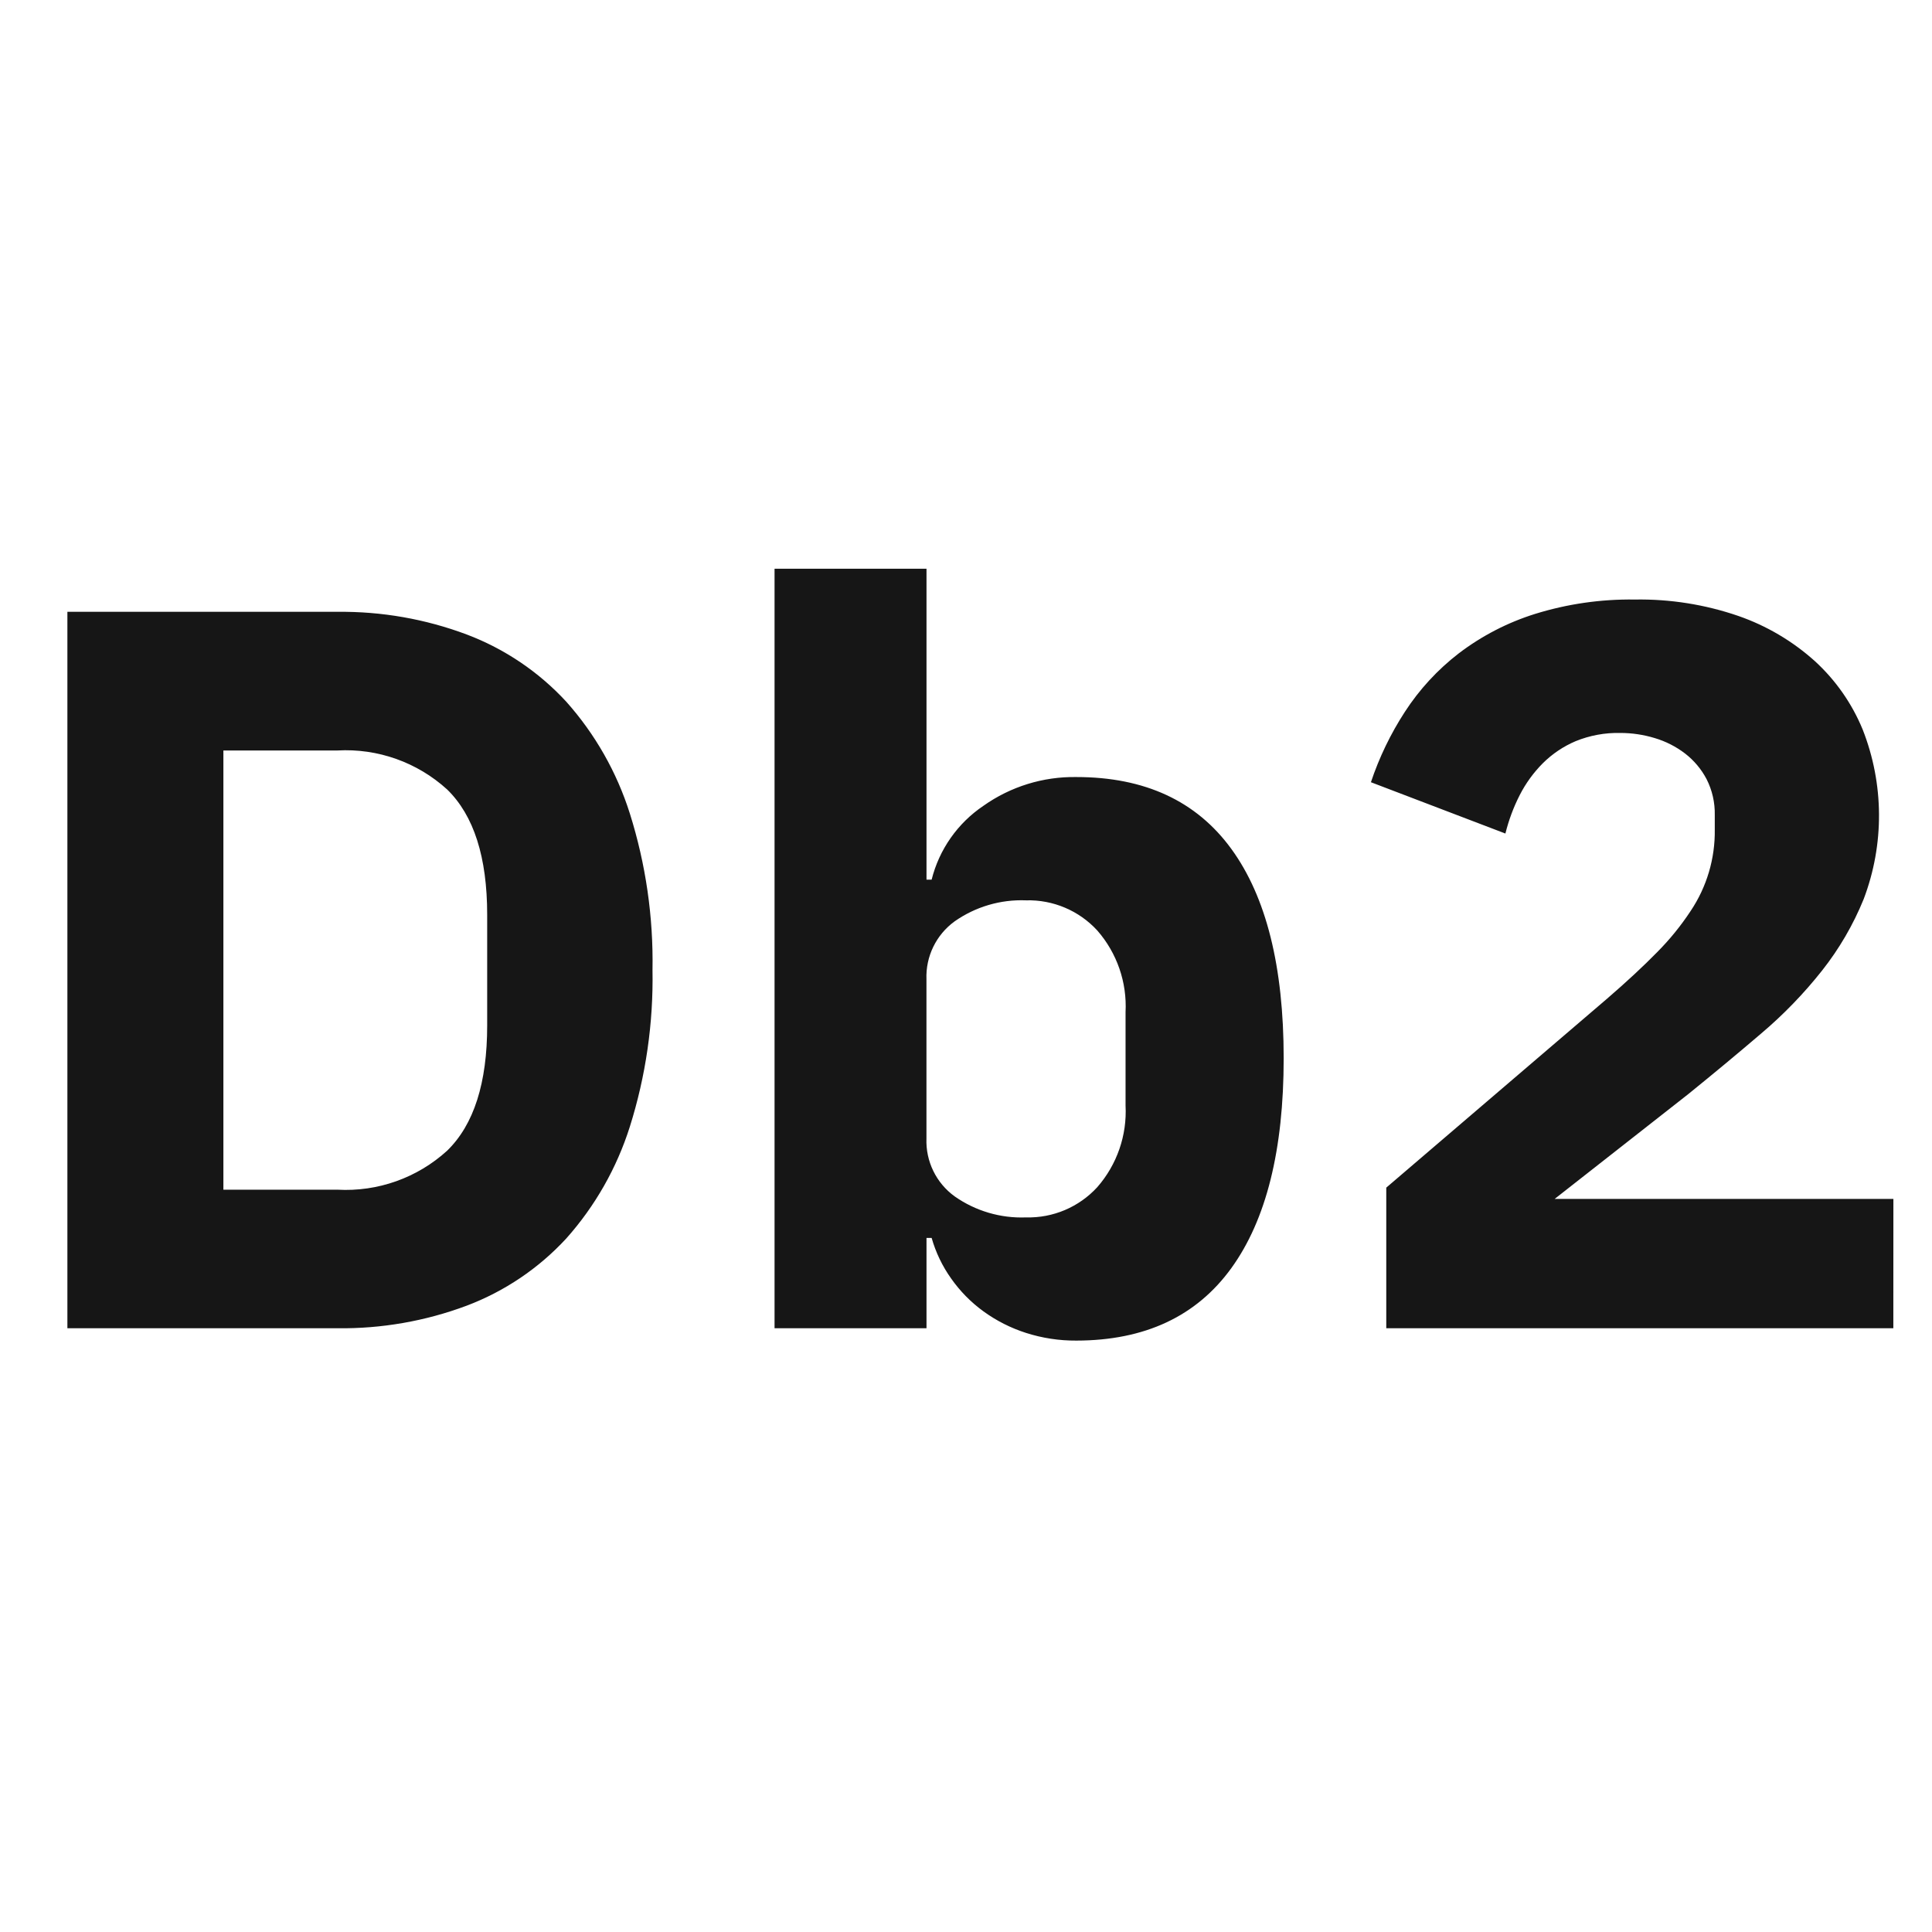
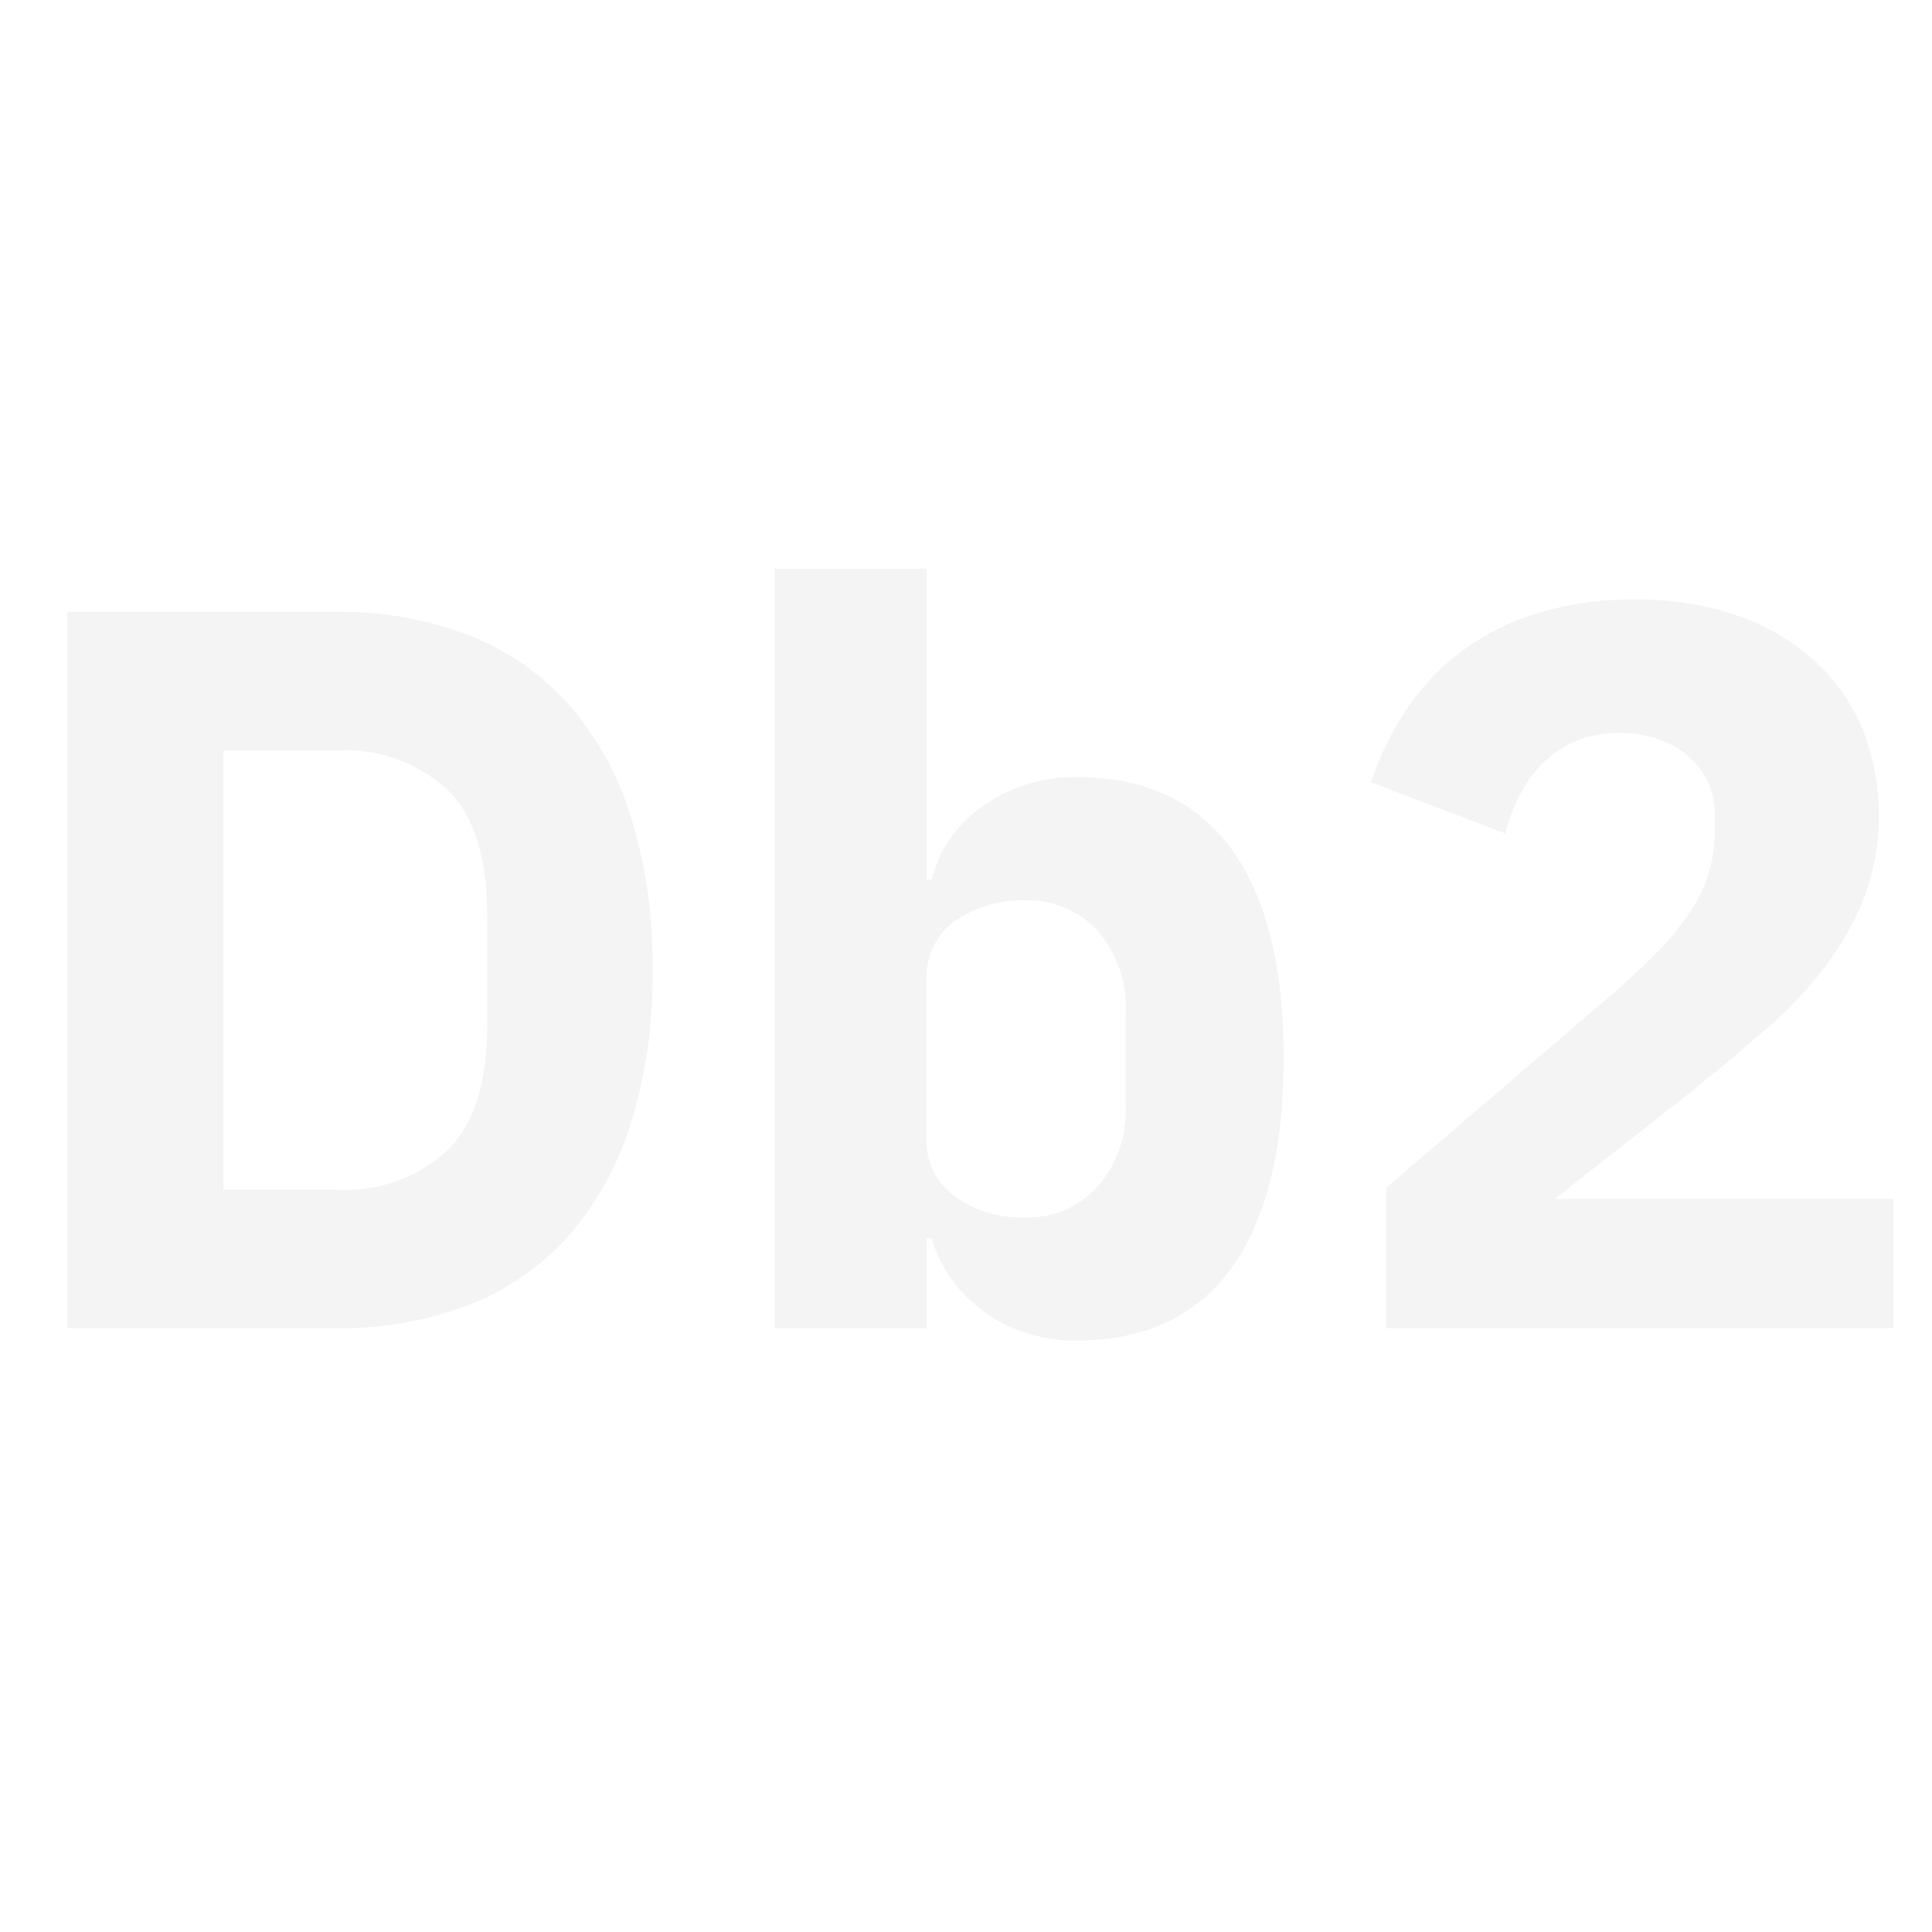
<svg xmlns="http://www.w3.org/2000/svg" data-name="Build icon here" viewBox="0 0 128 128">
  <path fill="none" d="M0 0h128v128H0z" />
-   <path d="M4.465 40.535h17.887a23.635 23.635 0 0 1 8.566 1.5 17.3 17.3 0 0 1 6.6 4.455 20.35 20.35 0 0 1 4.212 7.41 32.6 32.6 0 0 1 1.5 10.37 32.6 32.6 0 0 1-1.5 10.371 20.367 20.367 0 0 1-4.214 7.412 17.3 17.3 0 0 1-6.6 4.453A23.592 23.592 0 0 1 22.352 88H4.465zM22.352 78.82a9.971 9.971 0 0 0 7.273-2.584q2.655-2.583 2.652-8.3V60.6q0-5.713-2.652-8.295a9.971 9.971 0 0 0-7.273-2.584H14.8v29.1zm28.964-41.14h10.067v20.6h.34a8.333 8.333 0 0 1 3.433-4.894 10.363 10.363 0 0 1 6.153-1.905q6.8 0 10.269 4.76t3.469 13.871q0 9.114-3.469 13.906t-10.269 4.8a10.707 10.707 0 0 1-3.332-.509 10 10 0 0 1-2.821-1.428 9.291 9.291 0 0 1-2.144-2.181 8.781 8.781 0 0 1-1.289-2.685h-.34V88H51.316zm16.661 42.976A6.177 6.177 0 0 0 72.7 78.65a7.614 7.614 0 0 0 1.871-5.406v-6.187A7.617 7.617 0 0 0 72.7 61.65a6.176 6.176 0 0 0-4.726-2 7.7 7.7 0 0 0-4.727 1.392 4.53 4.53 0 0 0-1.867 3.844V75.42a4.524 4.524 0 0 0 1.867 3.842 7.7 7.7 0 0 0 4.73 1.394zM125.438 88H91.844v-9.316l14.621-12.512q1.968-1.7 3.332-3.094a17.627 17.627 0 0 0 2.211-2.721 9.44 9.44 0 0 0 1.6-5.406V54a5.027 5.027 0 0 0-.543-2.381 5.2 5.2 0 0 0-1.429-1.7 6.222 6.222 0 0 0-2.008-1.02 7.827 7.827 0 0 0-2.277-.339 7.418 7.418 0 0 0-2.957.543 6.918 6.918 0 0 0-2.176 1.462 8.411 8.411 0 0 0-1.531 2.108 11.886 11.886 0 0 0-.95 2.551l-8.91-3.4a20.436 20.436 0 0 1 2.246-4.658 15.625 15.625 0 0 1 3.571-3.877 16.465 16.465 0 0 1 5.062-2.617 21.254 21.254 0 0 1 6.6-.951 20.05 20.05 0 0 1 6.867 1.088 14.88 14.88 0 0 1 5.066 2.992 12.673 12.673 0 0 1 3.164 4.521 15.572 15.572 0 0 1 .067 11.254 19.486 19.486 0 0 1-2.754 4.727 29.153 29.153 0 0 1-4.047 4.181q-2.308 1.973-4.828 4.012L103 79.432h22.442z" fill="#161616" />
+   <path d="M4.465 40.535h17.887a23.635 23.635 0 0 1 8.566 1.5 17.3 17.3 0 0 1 6.6 4.455 20.35 20.35 0 0 1 4.212 7.41 32.6 32.6 0 0 1 1.5 10.37 32.6 32.6 0 0 1-1.5 10.371 20.367 20.367 0 0 1-4.214 7.412 17.3 17.3 0 0 1-6.6 4.453A23.592 23.592 0 0 1 22.352 88H4.465zM22.352 78.82a9.971 9.971 0 0 0 7.273-2.584q2.655-2.583 2.652-8.3V60.6q0-5.713-2.652-8.295a9.971 9.971 0 0 0-7.273-2.584H14.8v29.1zm28.964-41.14h10.067v20.6h.34a8.333 8.333 0 0 1 3.433-4.894 10.363 10.363 0 0 1 6.153-1.905q6.8 0 10.269 4.76t3.469 13.871q0 9.114-3.469 13.906t-10.269 4.8a10.707 10.707 0 0 1-3.332-.509 10 10 0 0 1-2.821-1.428 9.291 9.291 0 0 1-2.144-2.181 8.781 8.781 0 0 1-1.289-2.685h-.34V88H51.316zm16.661 42.976A6.177 6.177 0 0 0 72.7 78.65a7.614 7.614 0 0 0 1.871-5.406v-6.187A7.617 7.617 0 0 0 72.7 61.65a6.176 6.176 0 0 0-4.726-2 7.7 7.7 0 0 0-4.727 1.392 4.53 4.53 0 0 0-1.867 3.844V75.42a4.524 4.524 0 0 0 1.867 3.842 7.7 7.7 0 0 0 4.73 1.394zM125.438 88H91.844v-9.316l14.621-12.512q1.968-1.7 3.332-3.094a17.627 17.627 0 0 0 2.211-2.721 9.44 9.44 0 0 0 1.6-5.406V54a5.027 5.027 0 0 0-.543-2.381 5.2 5.2 0 0 0-1.429-1.7 6.222 6.222 0 0 0-2.008-1.02 7.827 7.827 0 0 0-2.277-.339 7.418 7.418 0 0 0-2.957.543 6.918 6.918 0 0 0-2.176 1.462 8.411 8.411 0 0 0-1.531 2.108 11.886 11.886 0 0 0-.95 2.551l-8.91-3.4a20.436 20.436 0 0 1 2.246-4.658 15.625 15.625 0 0 1 3.571-3.877 16.465 16.465 0 0 1 5.062-2.617 21.254 21.254 0 0 1 6.6-.951 20.05 20.05 0 0 1 6.867 1.088 14.88 14.88 0 0 1 5.066 2.992 12.673 12.673 0 0 1 3.164 4.521 15.572 15.572 0 0 1 .067 11.254 19.486 19.486 0 0 1-2.754 4.727 29.153 29.153 0 0 1-4.047 4.181q-2.308 1.973-4.828 4.012L103 79.432h22.442z" fill="#f4f4f4" />
</svg>
